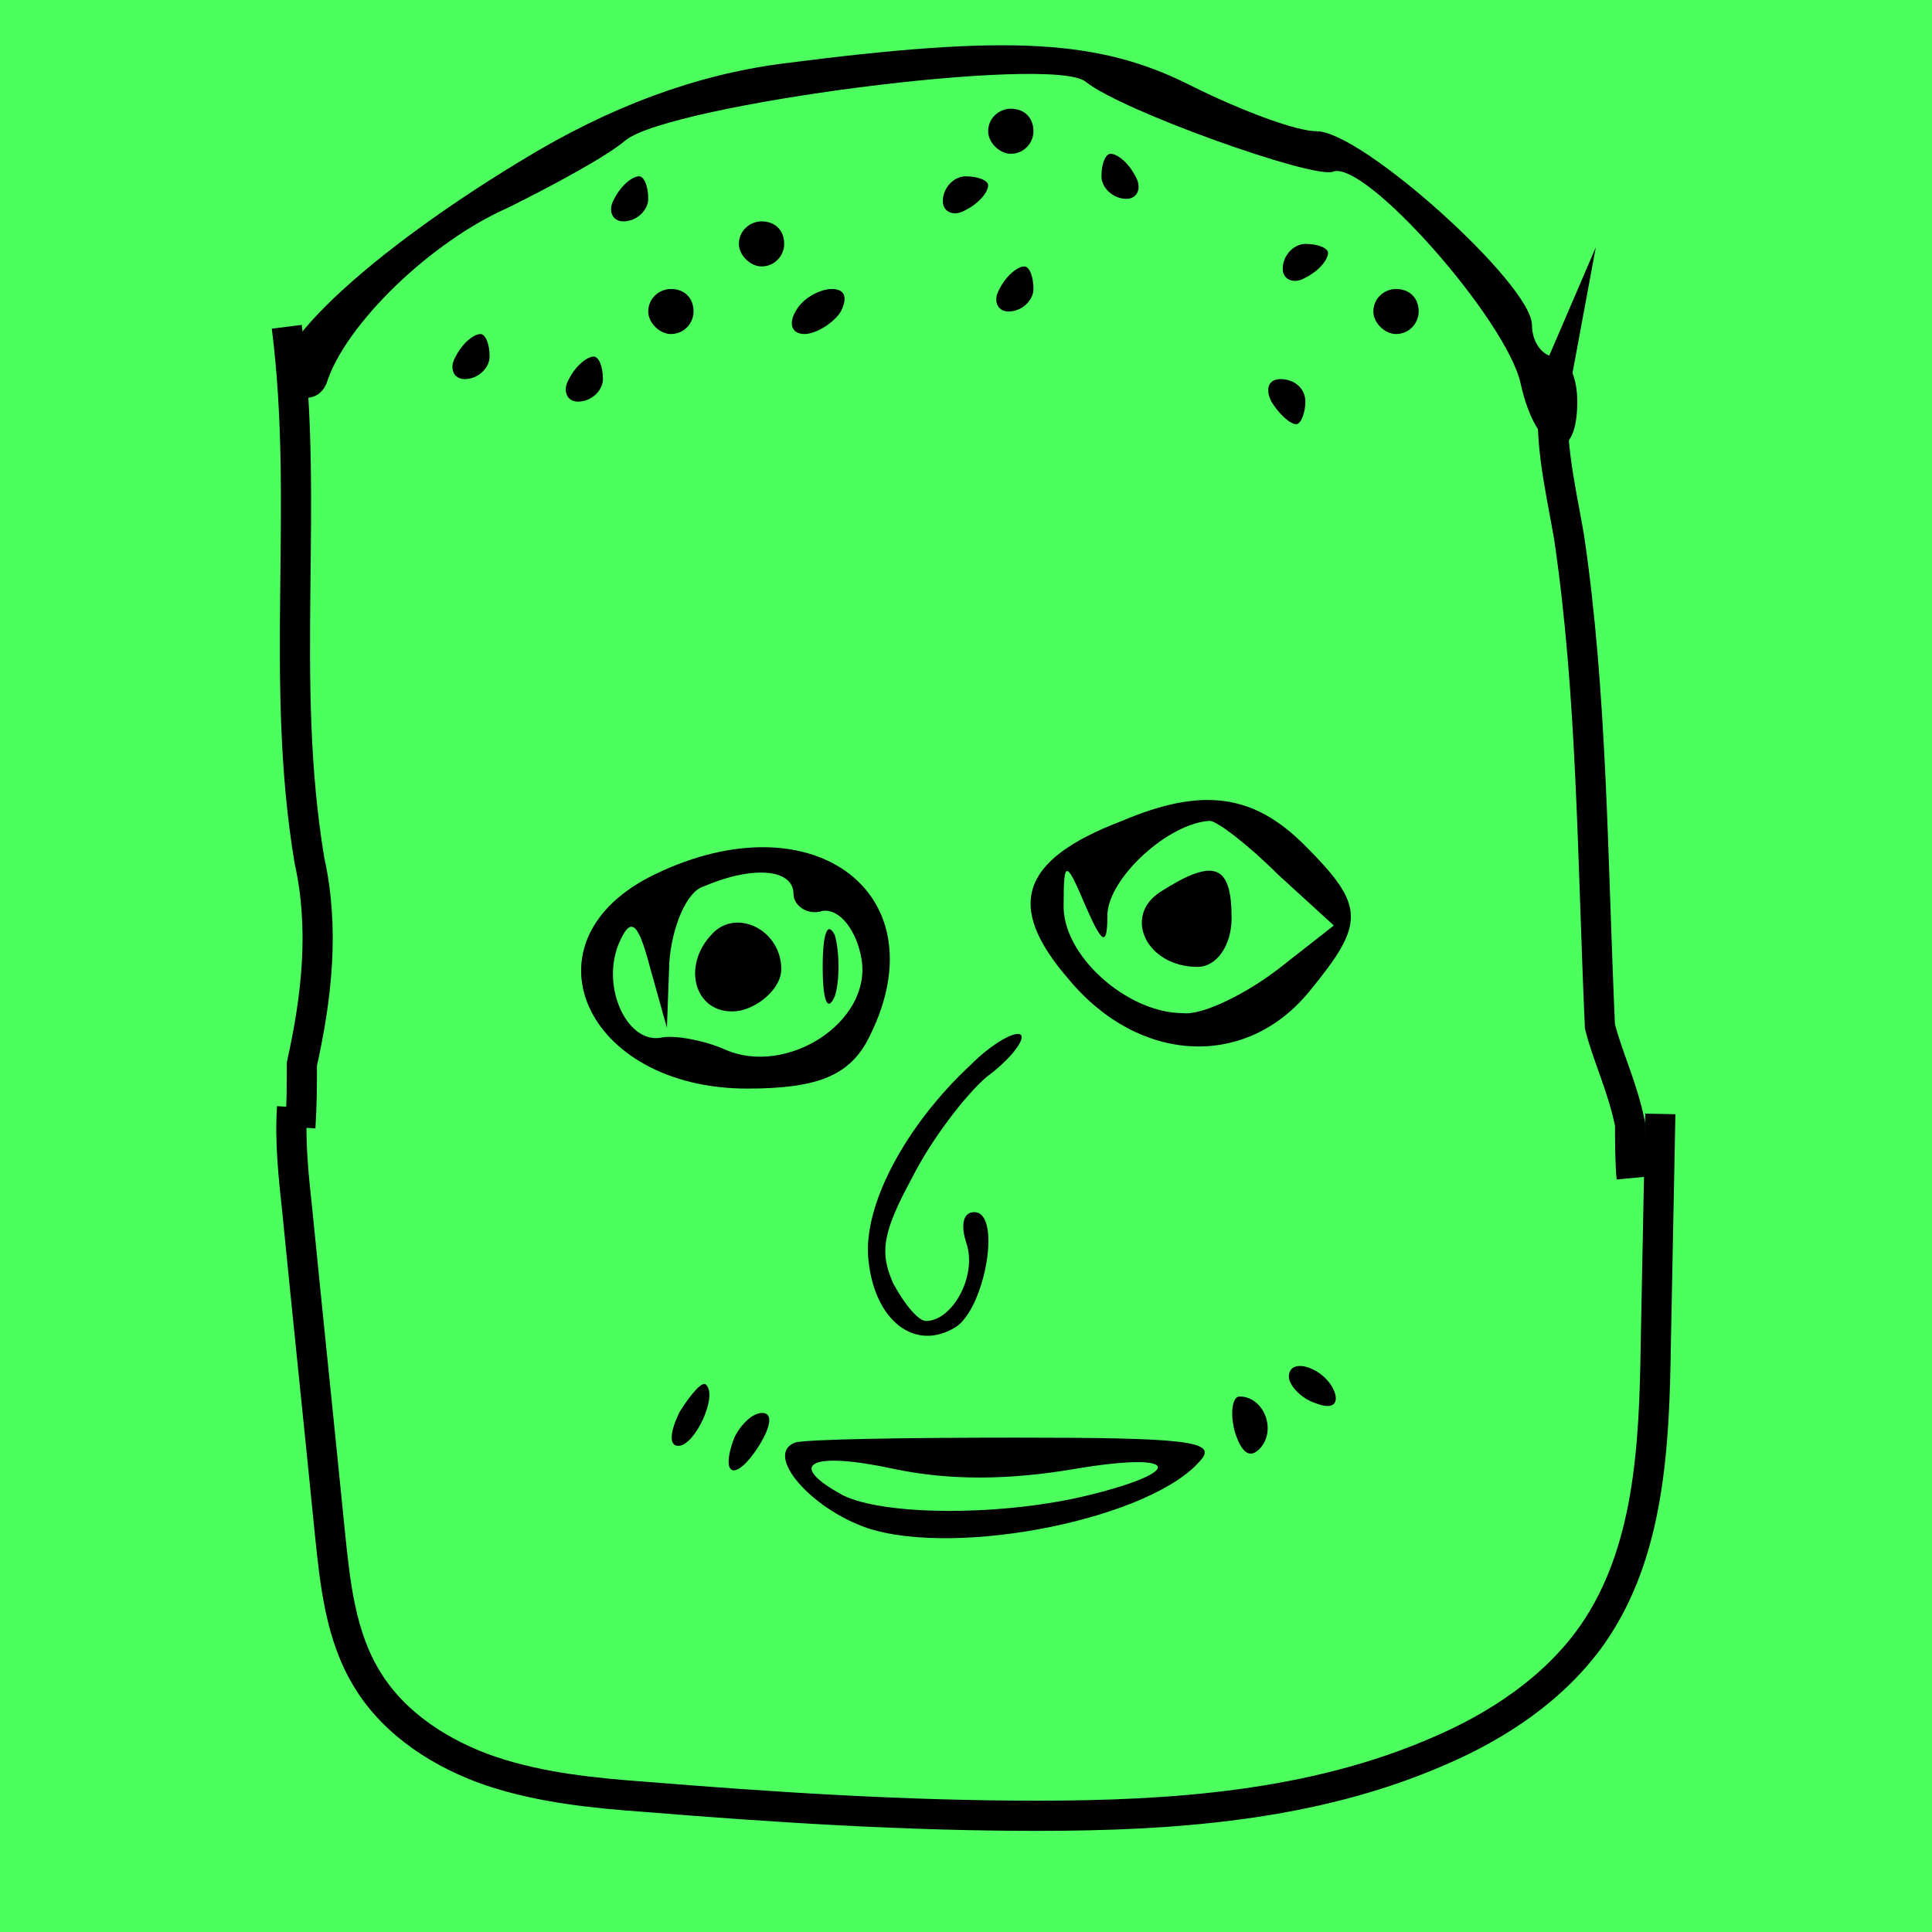
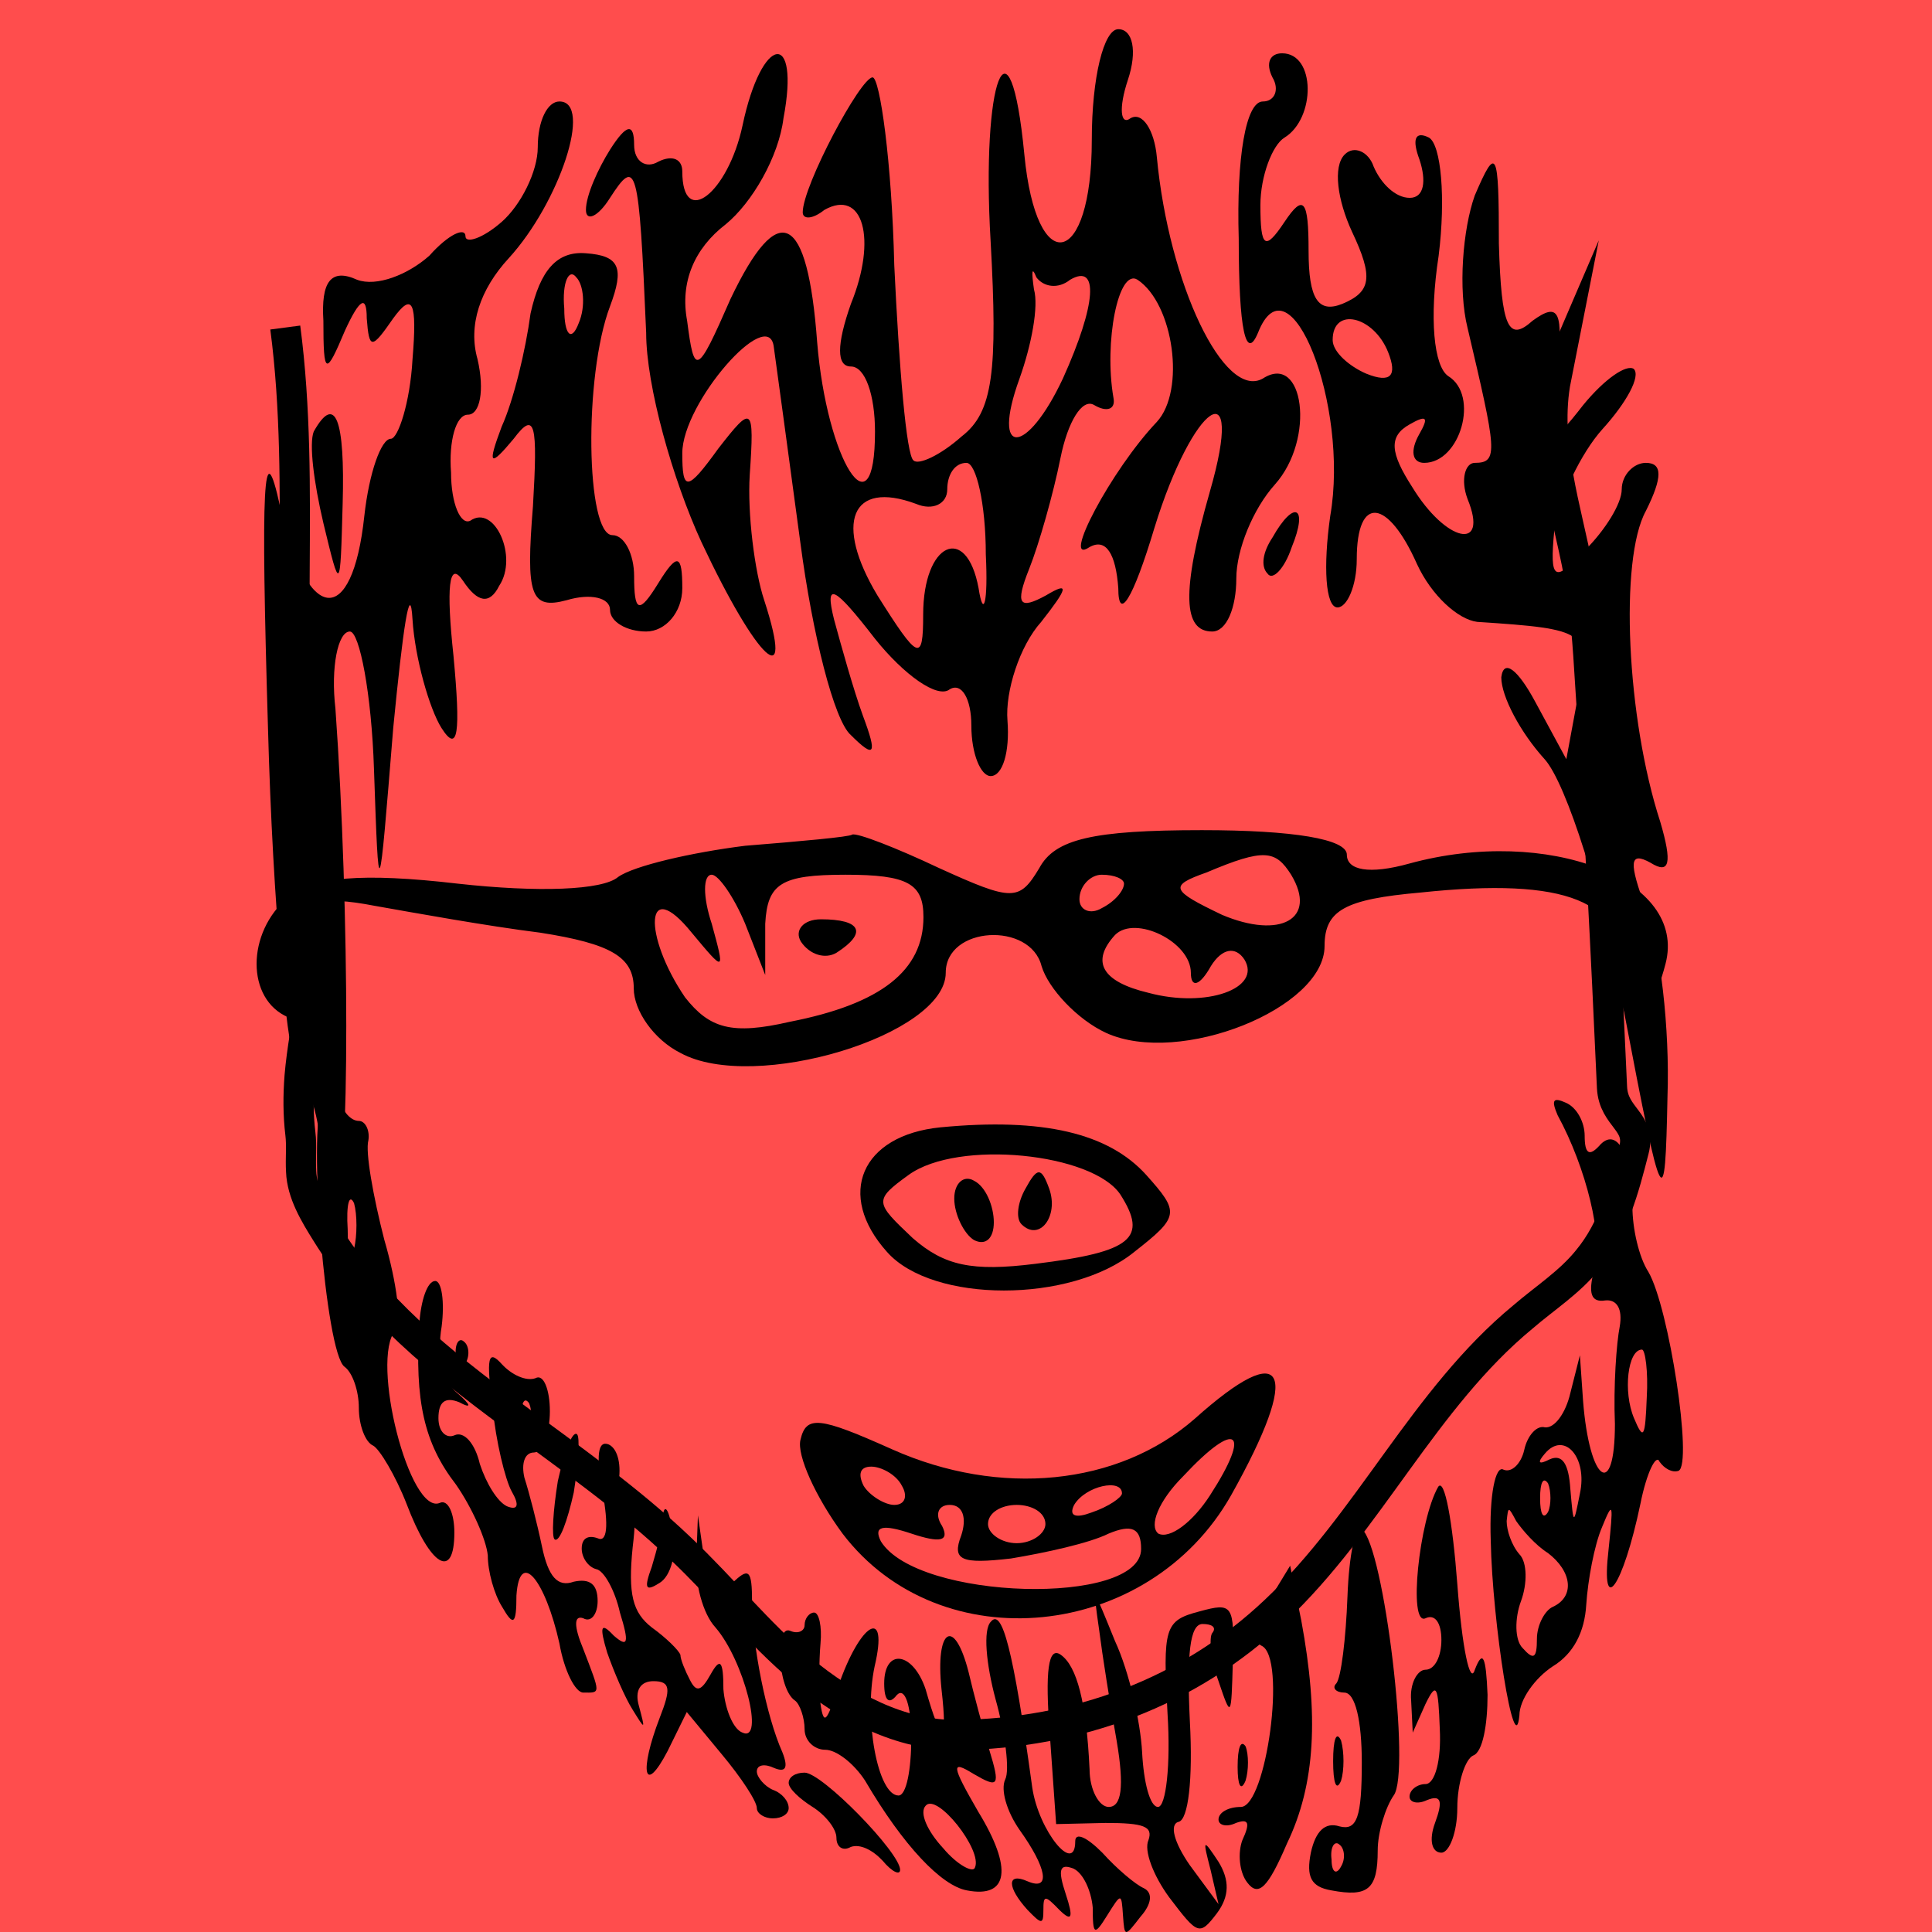
<svg xmlns="http://www.w3.org/2000/svg" width="256" height="256" viewBox="0 0 256 256" fill="none">
-   <g id="Frame 42">
-     <rect width="256" height="256" fill="#4DFF5E" />
+   <g id="Frame 41">
+     <rect width="256" height="256" fill="#FF4D4D" />
  </g>
  <style type="text/css">
	.st0{fill:none;stroke:#000000;stroke-width:4;stroke-miterlimit:10;}
</style>
  <g id="head">
-     <path d="M35,60.1c0.5,0,0.7,0.2,0.5,0.6c-0.2,0.3-0.1,0.6,0.4,0.6c0.4,0,0.5,0.6,0.4,1.5c-0.2,0.8-0.1,1.5,0.1,1.5   c0.4,0,0.9,9.1,0.7,13c-0.4,8.8-0.4,9.5,0.5,10c0.7,0.4,0.7,0.5,0.1,0.6c-0.5,0-0.7,0.4-0.5,0.7c0.1,0.4-0.2,1.7-0.6,2.8l-0.9,2.1   l1.6-1c1.5-1,1.6-1,1.6,0.2c0,0.8-0.3,1.1-0.8,0.9c-0.5-0.2-1-0.1-1.3,0.3c-0.2,0.4,0.1,0.7,0.7,0.7c0.8,0,0.9,0.1,0.3,0.5   c-1.1,0.7-1,1.4,0.3,1.9c1,0.4,1,0.5-0.2,0.5c-1.3,0.1-1.5,0.7-1.4,4c0,1,0.1,2.8,0.1,4.1c0.1,1.4,0.4,2.2,0.8,2   c0.4-0.2,0.9,0.1,1.1,0.6c0.2,0.7,0.1,0.8-0.8,0.5c-0.7-0.2-1.2-0.1-1.2,0.2s0.3,0.7,0.6,0.7c0.4,0,0.4,0.4,0,1.2   c-0.8,1.5-0.2,1.6,1.4,0.1c1-0.8,1.1-0.8,0.5,0c-0.4,0.5-0.5,1.1-0.2,1.2c0.2,0.1,0.1,0.8-0.4,1.7c-0.8,1.4-0.8,1.4-0.5,0.1   c0.2-0.7,0.1-1.3-0.2-1.3c-0.8,0-0.6,2.2,0.4,3c0.7,0.5,0.9,3.1,1,12.7c0.1,6.6,0,11.8-0.2,11.7c-0.6-0.4-0.5,4,0.1,5.7   c0.4,0.8,0.6,3,0.6,4.7c0,0.1,0,0.2,0,0.4c1-0.7,2.1-1.2,3.2-1.7c-0.2-1.6-0.5-3.4-0.8-4.7c-0.3-1.9-0.6-12.4-0.6-23.2   c0-21.5-0.5-34.6-1.3-40.3c-0.6-3.7-0.3-27,0.3-28c0.2-0.3,0.1-0.7-0.2-0.9c-0.3-0.2-0.4-1.9-0.2-3.7c0.4-3.3,0.3-3.3-1.2-3.3   c-0.8,0-1.7,0.2-1.9,0.6c-0.2,0.3,0.1,1.5,0.5,2.7c0.5,1.1,0.7,2.7,0.5,3.3c-0.2,0.7-0.1,2.1,0.3,3c0.8,2.3-0.2,3.3-3.6,3.6   C33.6,58.3,34,60.1,35,60.1z M39.3,101.2c0.1,1-0.2,1.8-0.5,1.8c-0.4,0-0.5-0.3-0.3-0.6c0.2-0.4-0.1-0.6-0.5-0.6   c-0.5,0-1-0.1-1-0.2c0-0.7,1.2-3.4,1.4-3.4c0.2,0,0.1,0.4-0.1,1c-0.2,0.5-0.1,0.8,0.2,0.6C39,99.6,39.3,100.2,39.3,101.2z" />
+     <path d="M35,60.1c0.5,0,0.7,0.2,0.5,0.6c-0.2,0.3-0.1,0.6,0.4,0.6c0.4,0,0.5,0.6,0.4,1.5c-0.2,0.8-0.1,1.5,0.1,1.5   c0.4,0,0.9,9.1,0.7,13c-0.4,8.8-0.4,9.5,0.5,10c0.7,0.4,0.7,0.5,0.1,0.6c-0.5,0-0.7,0.4-0.5,0.7c0.1,0.4-0.2,1.7-0.6,2.8l-0.9,2.1   l1.6-1c1.5-1,1.6-1,1.6,0.2c0,0.8-0.3,1.1-0.8,0.9c-0.5-0.2-1-0.1-1.3,0.3c-0.2,0.4,0.1,0.7,0.7,0.7c0.8,0,0.9,0.1,0.3,0.5   c-1.1,0.7-1,1.4,0.3,1.9c1,0.4,1,0.5-0.2,0.5c-1.3,0.1-1.5,0.7-1.4,4c0,1,0.1,2.8,0.1,4.1c0.1,1.4,0.4,2.2,0.8,2   c0.4-0.2,0.9,0.1,1.1,0.6c0.2,0.7,0.1,0.8-0.8,0.5c-0.7-0.2-1.2-0.1-1.2,0.2s0.3,0.7,0.6,0.7c0.4,0,0.4,0.4,0,1.2   c-0.8,1.5-0.2,1.6,1.4,0.1c1-0.8,1.1-0.8,0.5,0c-0.4,0.5-0.5,1.1-0.2,1.2c0.2,0.1,0.1,0.8-0.4,1.7c-0.8,1.4-0.8,1.4-0.5,0.1   c0.2-0.7,0.1-1.3-0.2-1.3c-0.8,0-0.6,2.2,0.4,3c0.7,0.5,0.9,3.1,1,12.7c0.1,6.6,0,11.8-0.2,11.7c-0.6-0.4-0.5,4,0.1,5.7   c0.4,0.8,0.6,3,0.6,4.7c0.1,1.8,0.4,3.6,0.8,4c0.1,0.1,0.1,0.2,0.2,0.3c1.1-0.1,2.1-0.1,3.2-0.2c-0.2-1.1-0.5-2.3-0.6-3.3   c-0.2-1.8-0.7-4.9-1.1-6.8c-0.3-1.9-0.6-12.4-0.6-23.2c0-21.5-0.5-34.6-1.3-40.3c-0.6-3.7-0.3-27,0.3-28c0.2-0.3,0.1-0.7-0.2-0.9   c-0.3-0.2-0.4-1.9-0.2-3.7c0.4-3.3,0.3-3.3-1.2-3.3c-0.8,0-1.7,0.2-1.9,0.6c-0.2,0.3,0.1,1.5,0.5,2.7c0.5,1.1,0.7,2.7,0.5,3.3   c-0.2,0.7-0.1,2.1,0.3,3c0.8,2.3-0.2,3.3-3.6,3.6C33.6,58.3,34,60.1,35,60.1z M39.3,101.2c0.1,1-0.2,1.8-0.5,1.8   c-0.4,0-0.5-0.3-0.3-0.6c0.2-0.4-0.1-0.6-0.5-0.6c-0.5,0-1-0.1-1-0.2c0-0.7,1.2-3.4,1.4-3.4c0.2,0,0.1,0.4-0.1,1   c-0.2,0.5-0.1,0.8,0.2,0.6C39,99.6,39.3,100.2,39.3,101.2z" />
    <path d="M207.2,67.6c0,1.5,0.2,2.8,0.5,2.8c0.5,0,0.8,4.6,1,22.3c0.3,20.3,1.5,34.1,3,33.6c0.7-0.2,0.6-1.9-0.7-10.3   c-1.1-8.2-1.1-18.9,0-18.9c1,0,1.3,1.8,1.9,11.9c0.2,3.1,0.5,6.5,0.6,7.5c0.3,2.3,1,13,1,14.2c-0.2,4.3-0.1,6.1,0.8,7.5   c0.6,0.8,0.8,1.6,0.4,1.6c-0.3,0-0.5,0.7-0.5,1.5c0,0.8,0.1,1.4,0.4,1.3c0.3-0.2,0.3,5.3,0.1,12.3c0,0.1,0,0.2,0,0.4   c0.6-0.7,1.4-1.2,2.2-1.5c0.1-0.7,0.3-1,0.6-0.9c0.2,0.1,0.4,0.3,0.5,0.6c0.6-0.1,1.2,0,1.8,0.1c0-0.3,0.1-0.5,0.1-0.6   c0.3-1.4,0.1-1.8-1.1-2.2c-1.4-0.5-1.4-0.8-1-2.8c0.3-1.3,0.4-2.5,0.3-2.7c-0.1-0.2-0.3-3-0.4-6.1c-0.1-3.1-0.3-6.2-0.6-6.7   c-0.3-0.5-0.7-2.3-0.8-3.9c-0.4-4-2.1-19.3-2.8-25.5c-0.3-2.8-0.6-8.1-0.7-11.9c-0.1-5.4-0.3-7.2-1.2-8.9c-0.8-1.5-1.1-3.4-1.1-6   c0-4.5-1-10.4-2.1-12.5c-1.5-2.9-2.2-6.7-1.8-10c0.4-3,0.3-3.3-0.8-3.3c-0.7,0-1.4,0.2-1.6,0.6c-0.2,0.3-0.2,1.6,0.1,2.7   c0.2,1.4,0.1,2.5-0.4,3c-0.6,0.7-0.6,1.3-0.2,2.3C206.8,63.4,207.2,65.1,207.2,67.6z M210.3,90.6c0.4-0.5,1-0.9,1.3-0.9   c0.4,0,0.3,0.4-0.1,0.9c-0.4,0.5-1,0.9-1.3,0.9C209.8,91.5,209.8,91.1,210.3,90.6z M211.7,92.1c0.7,0,0.9,0.2,0.5,0.4   c-0.4,0.1-0.8,0.8-0.8,1.4c0,1.4-1,2.1-1.4,0.9C209.5,93.3,210.3,92.1,211.7,92.1z" />
  </g>
-   <path class="st0" d="M39.8,149.4C40,146,40,144,40,141c2-9,3-18,1-27c-4-24,0-47-3-70.7" />
-   <path class="st0" d="M205.3,52.1c0.3-0.7,0.6-1.3,0.9-2c-1.3,7,0.5,14.1,1.7,21C211,92,211,114,212,136c1,4,3,8,4,13  c0,2,0,5,0.2,7.1" />
-   <path class="st0" d="M38.7,146.7c-0.3,4.6,0.2,9.2,0.7,13.8c1.4,14.2,2.9,28.4,4.3,42.5c0.7,6.8,1.4,13.8,5,19.6  c3.6,5.9,9.9,9.9,16.4,12.1c6.6,2.2,13.6,2.9,20.5,3.4c17.2,1.4,34.5,2.5,51.8,2.5c18,0,36.5-1.3,53.1-8.5c8-3.4,15.5-8.4,20.5-15.5  c7.6-10.9,8.2-25.1,8.4-38.4c0.2-10.2,0.4-20.4,0.6-30.6" />
+   <path class="st0" d="M205.3,52.1c0.3-0.7,0.6-1.3,0.9-2c-1.7,8.6,1.4,17.3,3,25.9c0.9,4.8,1.2,9.6,1.5,14.5  c1.2,17.8,2.1,35.7,2.9,53.6c0.2,4,3.9,4.5,2.9,8.3c-1.3,5.1-2.7,10.4-6.1,14.5c-2.4,3-5.7,5.1-8.6,7.6  c-13.1,10.8-20.4,27.2-32.8,38.9c-11.5,10.9-26.3,16.3-42.1,16.5c-7.6,0.1-14.8-3.8-20.6-8.6c-5.8-4.9-10.6-10.9-16.1-16.1  c-6.9-6.6-14.8-12.1-22.5-17.8c-9.2-6.8-18.4-14.2-24.5-24.1c-1.5-2.4-3.2-5.2-3.3-8.1c-0.1-1.7,0.1-3.4-0.1-5  c-0.3-2.5-0.3-5-0.1-7.6c0.6-6.9,2.6-13.7,2.6-20.6c0-4.8-1.1-9.6-1.8-14.3c-3.1-21.2,0.1-43-2.7-64.3" />
  <g id="hair">
-     <path id="Vector" d="M103.61 8.433C92.201 9.926 80.791 14.106 69.081 21.272C46.862 34.707 32.75 48.74 38.155 52.024C40.257 53.218 42.358 52.92 43.259 50.83C45.661 43.067 57.071 32.02 67.279 27.542C73.285 24.556 80.491 20.674 82.893 18.585C88.898 13.807 139.341 7.239 143.845 10.822C148.649 14.703 173.87 23.66 176.572 22.765C180.776 20.973 199.692 42.47 201.494 50.83C203.595 60.384 209 62.175 209 53.218C209 49.934 207.799 47.247 205.997 47.247C204.496 47.247 202.995 45.456 202.995 43.067C202.995 37.693 180.476 17.39 174.471 17.39C171.768 17.39 164.562 14.703 157.957 11.419C145.646 5.149 133.636 4.552 103.61 8.433Z" fill="black" />
-     <path id="Vector_2" d="M130.934 17.39C130.934 18.883 132.435 20.376 133.936 20.376C135.738 20.376 136.939 18.883 136.939 17.39C136.939 15.599 135.738 14.405 133.936 14.405C132.435 14.405 130.934 15.599 130.934 17.39Z" fill="black" />
-     <path id="Vector_3" d="M145.946 23.362C145.946 24.855 147.448 26.347 149.249 26.347C150.751 26.347 151.351 24.855 150.45 23.362C149.549 21.57 148.048 20.376 147.147 20.376C146.547 20.376 145.946 21.57 145.946 23.362Z" fill="black" />
-     <path id="Vector_4" d="M81.391 26.347C80.491 27.84 81.091 29.333 82.593 29.333C84.394 29.333 85.895 27.84 85.895 26.347C85.895 24.556 85.295 23.362 84.694 23.362C83.793 23.362 82.292 24.556 81.391 26.347Z" fill="black" />
-     <path id="Vector_5" d="M124.929 26.646C124.929 28.139 126.43 28.736 127.931 27.84C129.733 26.944 130.934 25.452 130.934 24.556C130.934 23.959 129.733 23.362 127.931 23.362C126.43 23.362 124.929 24.855 124.929 26.646Z" fill="black" />
-     <path id="Vector_6" d="M97.906 32.319C97.906 33.812 99.407 35.304 100.908 35.304C102.71 35.304 103.911 33.812 103.911 32.319C103.911 30.527 102.71 29.333 100.908 29.333C99.407 29.333 97.906 30.527 97.906 32.319Z" fill="black" />
-     <path id="Vector_7" d="M169.967 35.603C169.967 37.096 171.468 37.693 172.969 36.797C174.771 35.901 175.972 34.409 175.972 33.513C175.972 32.916 174.771 32.319 172.969 32.319C171.468 32.319 169.967 33.812 169.967 35.603Z" fill="black" />
-     <path id="Vector_8" d="M132.435 38.29C131.534 39.783 132.135 41.276 133.636 41.276C135.437 41.276 136.939 39.783 136.939 38.29C136.939 36.499 136.338 35.304 135.738 35.304C134.837 35.304 133.336 36.499 132.435 38.29Z" fill="black" />
-     <path id="Vector_9" d="M85.895 41.276C85.895 42.769 87.397 44.261 88.898 44.261C90.7 44.261 91.9 42.769 91.9 41.276C91.9 39.484 90.7 38.29 88.898 38.29C87.397 38.29 85.895 39.484 85.895 41.276Z" fill="black" />
-     <path id="Vector_10" d="M105.412 41.276C104.511 42.769 104.811 44.261 106.613 44.261C108.114 44.261 110.516 42.769 111.417 41.276C112.318 39.484 112.018 38.29 110.216 38.29C108.715 38.29 106.313 39.484 105.412 41.276Z" fill="black" />
-     <path id="Vector_11" d="M181.977 41.276C181.977 42.769 183.478 44.261 184.98 44.261C186.781 44.261 187.982 42.769 187.982 41.276C187.982 39.484 186.781 38.29 184.98 38.29C183.478 38.29 181.977 39.484 181.977 41.276Z" fill="black" />
-     <path id="Vector_12" d="M60.374 47.247C59.473 48.74 60.073 50.233 61.575 50.233C63.376 50.233 64.877 48.74 64.877 47.247C64.877 45.456 64.277 44.261 63.676 44.261C62.776 44.261 61.274 45.456 60.374 47.247Z" fill="black" />
-     <path id="Vector_13" d="M75.386 50.233C74.486 51.726 75.086 53.218 76.587 53.218C78.389 53.218 79.89 51.726 79.89 50.233C79.89 48.441 79.29 47.247 78.689 47.247C77.788 47.247 76.287 48.441 75.386 50.233Z" fill="black" />
-     <path id="Vector_14" d="M168.466 53.218C169.366 54.711 170.868 56.204 171.768 56.204C172.369 56.204 172.969 54.711 172.969 53.218C172.969 51.427 171.468 50.233 169.667 50.233C168.165 50.233 167.565 51.427 168.466 53.218Z" fill="black" />
+     <path id="Vector" d="M144.668 18.555C144.668 35.474 137.327 37.07 135.731 20.47C133.816 0.677 129.986 10.573 131.262 31.962C132.22 49.201 131.581 54.629 127.432 57.821C124.56 60.375 121.687 61.652 121.049 61.013C120.091 60.375 119.134 48.563 118.495 35.155C118.176 21.428 116.58 10.254 115.623 10.254C114.027 10.254 106.366 24.62 106.366 28.132C106.366 29.089 107.643 29.089 109.239 27.812C114.346 24.939 116.261 31.643 112.75 40.263C110.835 45.69 110.835 48.563 112.75 48.563C114.665 48.563 115.942 52.394 115.942 57.182C115.942 71.229 109.558 61.013 108.281 45.371C107.005 28.132 103.175 26.216 96.791 39.624C92.323 49.84 92.003 49.84 91.046 42.497C90.088 37.39 92.003 32.92 96.153 29.728C99.664 26.855 103.175 20.789 103.813 15.681C106.047 3.869 100.94 4.508 98.387 16.639C96.472 25.578 90.407 30.366 90.407 22.705C90.407 21.108 89.131 20.47 87.216 21.428C85.62 22.385 84.024 21.428 84.024 19.193C84.024 16.32 83.067 16.32 80.832 19.831C79.236 22.385 77.64 25.897 77.64 27.812C77.64 29.409 79.236 28.77 80.832 26.216C84.343 20.789 84.662 21.747 85.62 44.094C85.62 51.117 89.131 63.567 92.961 71.867C100.302 87.51 105.409 92.299 101.26 79.529C99.983 75.698 99.025 68.037 99.344 62.929C99.983 53.671 99.664 53.671 95.195 59.417C91.046 65.163 90.407 65.163 90.407 60.056C90.407 53.352 101.898 40.263 102.536 46.009C102.855 48.244 104.451 60.056 106.047 71.867C107.643 83.999 110.516 95.491 112.75 97.407C115.942 100.599 116.261 99.96 114.346 94.853C113.069 91.341 111.473 85.595 110.516 82.083C109.239 76.975 110.516 77.614 115.942 84.637C119.772 89.426 124.24 92.618 125.836 91.341C127.432 90.383 128.709 92.618 128.709 96.13C128.709 99.96 129.986 102.834 131.262 102.834C132.858 102.834 133.816 99.641 133.496 95.491C133.177 91.66 135.092 85.595 137.965 82.402C141.476 77.933 141.795 76.975 138.603 78.891C135.092 80.806 134.454 80.168 136.369 75.379C137.646 72.187 139.561 65.483 140.518 60.694C141.476 55.906 143.391 52.713 144.987 53.671C146.583 54.629 147.859 54.309 147.54 52.713C146.264 45.371 148.179 35.474 150.732 37.07C155.52 40.263 157.116 51.755 153.285 55.906C147.221 62.29 140.518 75.06 144.349 72.506C146.583 71.229 147.859 73.464 148.179 77.933C148.179 82.402 150.094 79.529 152.966 69.952C158.073 53.352 165.095 48.563 160.307 65.163C156.477 78.572 156.796 83.679 160.627 83.679C162.542 83.679 163.818 80.487 163.818 76.656C163.818 72.825 166.053 67.398 168.925 64.206C174.351 58.14 172.755 46.648 167.329 50.159C162.222 53.032 154.881 37.709 153.285 20.789C152.966 17.277 151.37 14.724 149.775 15.681C148.498 16.639 148.179 14.404 149.455 10.573C150.732 6.743 150.094 3.869 148.179 3.869C146.264 3.869 144.668 10.254 144.668 18.555ZM141.795 37.07C145.625 34.836 145.306 40.263 140.838 50.159C136.05 60.375 131.262 60.694 135.092 50.159C136.688 45.69 137.646 40.582 137.007 38.347C136.688 36.113 136.688 35.155 137.327 36.751C138.284 38.028 140.199 38.347 141.795 37.07ZM130.624 73.464C130.943 79.848 130.305 82.083 129.666 77.933C128.07 69.314 122.325 71.867 122.325 81.445C122.325 87.829 121.687 87.51 116.261 78.891C110.516 69.314 112.75 63.567 121.368 66.76C123.602 67.717 125.517 66.76 125.517 64.844C125.517 62.929 126.475 61.333 128.07 61.333C129.347 61.333 130.624 66.76 130.624 73.464Z" fill="black" />
+     <path id="Vector_2" d="M168.606 10.254C169.564 11.85 168.925 13.447 167.329 13.447C165.095 13.447 163.818 20.789 164.138 31.643C164.138 43.774 165.095 47.924 166.691 44.093C170.84 33.559 178.82 53.671 176.266 68.356C175.309 75.06 175.628 80.487 177.224 80.487C178.501 80.487 179.777 77.614 179.777 74.102C179.777 65.482 183.927 66.121 187.757 74.74C189.672 78.891 193.183 82.083 195.736 82.402C210.418 83.36 210.737 83.679 209.142 91.979L207.546 100.599L203.396 92.937C201.162 88.787 199.247 87.191 198.928 89.745C198.928 92.299 201.481 97.087 204.673 100.599C207.546 103.791 212.333 118.795 215.206 134.119C220.313 160.935 220.632 161.254 220.951 145.292C221.27 136.354 219.994 125.18 218.079 120.392C215.844 114.326 215.844 112.73 218.717 114.326C221.27 115.922 221.589 114.326 219.994 108.899C215.525 95.172 214.568 74.102 218.079 67.717C220.313 63.248 220.313 61.332 218.079 61.332C216.483 61.332 214.887 62.928 214.887 64.844C214.887 66.759 212.652 70.271 210.099 72.825C205.95 77.294 205.311 76.975 205.95 70.271C206.588 66.121 209.461 60.055 212.333 56.863C215.525 53.351 217.44 49.84 216.483 48.882C215.525 48.243 212.652 50.159 209.78 53.671C205.311 59.417 204.992 59.098 206.269 49.52C207.226 41.22 206.588 39.943 203.077 42.497C199.885 45.37 198.928 43.455 198.609 32.282C198.609 19.831 198.29 19.193 195.417 25.897C193.821 30.366 193.183 38.347 194.459 43.455C198.29 59.736 198.609 61.332 195.417 61.332C194.14 61.332 193.502 63.567 194.459 66.121C197.332 73.144 191.587 71.867 187.118 64.525C184.246 60.055 183.927 57.821 186.799 56.224C189.033 54.948 189.353 55.267 188.076 57.502C186.799 59.736 187.118 61.332 188.714 61.332C193.502 61.332 196.055 52.394 191.906 49.84C189.991 48.563 189.353 42.178 190.629 33.878C191.587 26.216 190.948 19.193 189.353 18.235C187.437 17.277 187.118 18.554 188.076 21.108C189.033 23.981 188.714 26.216 186.799 26.216C184.884 26.216 182.969 24.301 182.011 22.066C181.373 20.151 179.458 19.193 178.181 20.47C176.585 22.066 177.224 26.535 179.139 30.685C182.011 36.751 181.692 38.666 177.862 40.263C174.67 41.539 173.394 39.624 173.394 33.239C173.394 26.535 172.755 25.578 170.202 29.408C167.648 33.239 167.01 32.92 167.01 27.174C167.01 23.343 168.606 19.193 170.202 18.235C174.351 15.681 174.351 7.062 169.883 7.062C168.287 7.062 167.648 8.339 168.606 10.254ZM183.927 46.647C185.203 49.84 184.246 50.797 181.054 49.52C178.82 48.563 176.585 46.647 176.585 45.051C176.585 40.582 182.011 41.859 183.927 46.647Z" fill="black" />
+     <path id="Vector_3" d="M71.257 19.512C71.257 22.704 69.023 27.174 66.469 29.408C63.916 31.643 61.681 32.282 61.681 31.324C61.681 30.047 59.447 31.005 56.894 33.878C54.021 36.432 49.872 38.028 47.319 37.07C43.808 35.474 42.531 37.389 42.85 42.497C42.85 49.84 43.169 49.84 45.723 43.774C47.638 39.624 48.595 38.986 48.595 42.178C48.914 46.328 49.234 46.328 52.106 42.178C54.66 38.666 55.298 39.943 54.66 47.605C54.34 53.351 52.745 58.14 51.787 58.14C50.51 58.14 48.914 62.609 48.276 68.356C46.68 83.36 40.616 82.721 37.105 67.079C34.871 56.863 34.551 64.206 35.509 96.449C36.147 120.072 38.062 140.823 39.658 142.738C41.254 144.335 42.531 149.123 42.531 153.592C42.531 157.743 43.488 160.296 44.446 159.339C46.361 157.423 46.361 120.711 44.446 93.895C43.808 88.468 44.765 83.679 46.361 83.679C47.638 83.679 49.234 91.979 49.553 101.876C50.191 120.392 50.191 120.072 52.106 96.449C53.383 83.36 54.34 76.656 54.66 82.083C54.979 87.191 56.894 93.895 58.49 96.449C60.724 99.96 61.043 97.087 60.086 86.871C59.128 77.933 59.447 74.102 61.362 76.975C63.277 79.848 64.873 80.167 66.15 77.614C68.703 73.783 65.512 66.759 62.32 68.994C61.043 69.632 59.766 66.759 59.766 62.609C59.447 58.459 60.405 54.947 62.001 54.947C63.597 54.947 64.235 51.755 63.277 47.605C62.001 43.136 63.597 38.347 67.427 34.197C74.129 26.855 78.598 13.446 74.129 13.446C72.534 13.446 71.257 16 71.257 19.512Z" fill="black" />
+     <path id="Vector_4" d="M70.299 41.539C69.661 46.328 68.065 53.032 66.469 56.544C64.554 61.652 64.873 61.971 68.065 58.14C70.938 54.309 71.257 56.224 70.619 67.079C69.661 78.891 70.299 80.806 75.087 79.529C78.279 78.571 80.832 79.21 80.832 80.806C80.832 82.402 83.067 83.679 85.62 83.679C88.173 83.679 90.408 81.125 90.408 77.933C90.408 73.463 89.769 73.144 87.216 77.294C84.662 81.444 84.024 81.125 84.024 76.337C84.024 73.463 82.747 70.909 81.151 70.909C77.641 70.909 77.321 49.84 80.832 40.582C82.747 35.474 82.109 33.878 77.641 33.559C73.81 33.239 71.576 35.793 70.299 41.539ZM76.683 42.816C75.725 45.37 74.768 44.413 74.768 40.901C74.449 37.389 75.406 35.474 76.364 36.751C77.321 37.709 77.641 40.582 76.683 42.816Z" fill="black" />
+     <path id="Vector_5" d="M41.573 57.182C40.935 58.779 41.573 63.886 42.85 69.313C45.084 78.571 45.084 78.571 45.404 66.76C45.723 55.586 44.446 52.074 41.573 57.182Z" fill="black" />
+     <path id="Vector_6" d="M168.606 71.229C167.329 73.144 167.01 75.06 167.968 76.017C168.606 76.975 170.202 75.379 171.16 72.506C173.394 67.079 171.479 66.121 168.606 71.229Z" fill="black" />
  </g>
-   <g id="Frame 10">
-     <path id="Vector" d="M148.681 108.767C135.135 113.927 133.2 120.055 141.585 129.731C150.938 141.019 165.129 141.664 173.515 131.343C180.933 122.313 180.933 120.055 172.87 111.992C166.097 105.219 159.324 104.251 148.681 108.767ZM169.322 115.862L176.74 122.635L169.322 128.44C165.129 131.666 159.324 134.568 156.744 134.246C149.326 134.246 140.618 126.505 140.94 119.732C140.94 113.927 141.263 113.927 143.843 120.055C146.1 125.215 146.745 125.538 146.745 121.022C147.068 116.185 154.808 109.089 160.291 108.767C161.259 108.767 165.452 111.992 169.322 115.862Z" fill="black" />
-     <path id="Vector_2" d="M153.841 118.12C148.681 121.345 151.906 128.118 158.679 128.118C161.259 128.118 163.194 125.215 163.194 121.668C163.194 114.572 160.936 113.605 153.841 118.12Z" fill="black" />
-     <path id="Vector_3" d="M86.757 115.862C68.696 124.57 77.404 144.244 99.013 144.244C108.043 144.244 112.236 142.632 114.816 138.116C125.137 118.765 108.043 105.542 86.757 115.862ZM105.141 118.443C105.141 120.055 107.076 121.345 109.011 120.7C111.268 120.378 113.526 123.28 114.171 127.151C115.461 135.536 104.173 142.632 96.11 139.084C93.207 137.794 89.337 137.149 87.725 137.471C83.209 138.439 79.662 131.021 81.919 125.215C83.532 121.345 84.499 121.99 86.112 128.118L88.37 136.181L88.692 127.473C89.015 122.958 90.95 118.12 93.207 117.475C99.98 114.572 105.141 115.217 105.141 118.443Z" fill="black" />
-     <path id="Vector_4" d="M94.498 123.603C89.982 128.118 92.24 134.891 98.045 133.923C100.948 133.278 103.528 130.698 103.528 128.44C103.528 123.28 97.723 120.377 94.498 123.603Z" fill="black" />
-     <path id="Vector_5" d="M109.011 128.118C109.011 132.633 109.656 134.246 110.623 131.988C111.269 130.053 111.269 126.183 110.623 123.925C109.656 121.99 109.011 123.603 109.011 128.118Z" fill="black" />
+   <g id="Frame 9">
+     <path id="Vector" d="M98.74 112.067C91.653 112.953 83.976 114.724 81.909 116.201C79.842 117.972 71.279 118.268 60.649 117.087C47.952 115.61 41.456 116.201 38.208 118.858C32.597 123.583 32.597 132.441 38.208 134.803C40.57 135.689 42.637 135.099 42.637 133.622C42.637 131.851 41.456 130.669 39.979 130.669C38.503 130.669 37.912 128.012 38.798 124.469C40.275 119.449 42.046 118.563 49.724 120.039C54.743 120.925 64.487 122.697 71.574 123.583C81.023 125.059 83.976 126.831 83.976 130.965C83.976 133.917 86.633 137.756 90.177 139.528C99.921 144.843 125.315 137.166 125.315 128.898C125.315 122.697 136.535 122.106 138.012 128.012C138.897 130.965 142.736 135.099 146.575 136.87C156.319 141.299 175.512 133.622 175.512 125.354C175.512 120.63 178.169 119.154 188.209 118.268C207.697 116.201 215.374 119.449 214.784 128.898C214.193 137.756 218.327 136.87 220.689 127.717C223.642 116.496 205.04 109.409 186.732 114.429C181.417 115.906 178.465 115.315 178.465 113.248C178.465 111.181 171.378 110 159.271 110C144.803 110 139.783 111.181 137.716 115.02C135.059 119.449 134.173 119.449 124.429 115.02C118.818 112.362 113.503 110.295 112.913 110.591C112.618 110.886 106.122 111.476 98.74 112.067ZM171.083 115.906C174.626 121.811 169.606 124.469 161.929 121.221C155.138 117.972 154.842 117.382 159.862 115.61C167.539 112.362 169.016 112.657 171.083 115.906ZM98.74 122.402L101.397 129.193V122.402C101.692 117.087 103.464 115.906 112.027 115.906C120.295 115.906 122.362 117.087 122.362 121.516C122.362 128.602 116.752 133.032 104.645 135.394C96.968 137.166 94.015 136.28 90.767 132.146C85.157 123.878 85.452 115.906 91.653 123.583C96.082 128.898 96.082 128.898 94.31 122.402C93.129 118.858 93.129 115.906 94.31 115.906C95.196 115.906 97.263 118.858 98.74 122.402ZM148.937 117.087C148.937 117.972 147.756 119.449 145.984 120.335C144.508 121.221 143.031 120.63 143.031 119.154C143.031 117.382 144.508 115.906 145.984 115.906C147.756 115.906 148.937 116.496 148.937 117.087ZM157.795 128.898C157.795 130.965 158.976 130.669 160.453 128.012C161.929 125.65 163.701 125.354 164.882 127.126C167.244 130.965 159.862 133.622 152.185 131.555C145.984 130.079 144.508 127.421 147.756 123.878C150.413 121.221 157.795 124.764 157.795 128.898Z" fill="black" />
+     <path id="Vector_2" d="M106.121 124.764C107.303 126.536 109.369 127.126 110.846 126.241C114.98 123.583 114.094 121.811 108.779 121.811C106.417 121.811 105.236 123.288 106.121 124.764Z" fill="black" />
  </g>
-   <g id="Frame 22">
-     <path id="Vector" d="M128.675 141.043C120.022 149.078 114.254 159.79 115.078 167.001C115.902 175.035 121.259 179.156 126.615 175.859C130.529 173.387 132.795 160.615 129.087 160.615C127.645 160.615 127.233 162.263 128.057 164.735C129.499 169.061 126.203 175.035 122.701 175.035C121.671 175.035 119.816 172.769 118.374 170.091C116.52 165.971 116.932 163.293 120.847 156.082C123.319 151.138 127.851 145.164 130.735 142.691C133.825 140.425 135.885 137.747 135.267 137.129C134.649 136.511 131.559 138.159 128.675 141.043Z" fill="black" />
+   <g id="Frame 23">
+     <path id="Vector" d="M124.61 149.378C114.126 150.426 110.719 158.289 117.534 165.889C123.562 172.703 141.907 172.703 150.294 165.889C156.322 161.172 156.322 160.648 151.867 155.668C146.887 150.164 138.238 148.068 124.61 149.378ZM148.46 158.289C152.129 164.055 150.032 165.889 137.19 167.462C128.803 168.51 125.134 167.724 120.941 164.055C115.961 159.337 115.699 159.075 120.417 155.668C126.969 150.951 144.79 152.785 148.46 158.289Z" fill="black" />
+     <path id="Vector_2" d="M126.445 158.813C126.445 160.91 127.755 163.531 129.065 164.317C130.638 165.103 131.686 164.055 131.686 161.958C131.686 159.862 130.638 157.241 129.065 156.454C127.755 155.668 126.445 156.717 126.445 158.813Z" fill="black" />
+     <path id="Vector_3" d="M135.879 157.503C134.831 159.337 134.569 161.434 135.355 162.22C137.714 164.579 140.335 161.172 139.024 157.503C137.976 154.62 137.452 154.62 135.879 157.503Z" fill="black" />
  </g>
-   <g id="Frame 26">
+   <g id="Frame 28">
    <g id="Group 39">
-       <path id="Vector" d="M170.785 182.425C170.785 183.515 172.311 185.26 174.274 185.914C176.455 186.786 177.327 186.132 176.891 184.605C175.801 181.334 170.785 179.59 170.785 182.425Z" fill="black" />
-       <path id="Vector_2" d="M90.097 187.004C88.789 189.621 88.571 191.584 89.879 191.584C92.06 191.584 95.113 185.042 93.586 183.515C93.15 182.861 91.624 184.605 90.097 187.004Z" fill="black" />
-       <path id="Vector_3" d="M163.589 189.621C164.461 192.456 165.551 193.328 166.86 192.02C169.259 189.621 167.514 185.042 164.243 185.042C163.371 185.042 162.934 187.004 163.589 189.621Z" fill="black" />
-       <path id="Vector_4" d="M97.294 190.493C95.331 195.727 97.512 196.382 100.565 191.584C102.309 188.749 102.309 187.222 101.001 187.222C99.692 187.222 98.166 188.749 97.294 190.493Z" fill="black" />
-       <path id="Vector_5" d="M105.362 191.148C101.219 192.674 107.325 199.871 114.958 202.488C126.952 206.413 152.903 201.179 159.227 193.328C161.19 190.93 156.61 190.493 134.584 190.493C119.755 190.493 106.671 190.711 105.362 191.148ZM142.435 194.637C156.61 192.238 157.264 195.073 143.307 198.344C131.749 200.961 116.92 200.743 111.687 198.126C104.054 193.983 107.325 192.238 118.447 194.637C125.643 196.163 133.494 196.163 142.435 194.637Z" fill="black" />
+       <path id="Vector" d="M158.304 187.996C148.161 196.872 132.438 198.393 118.237 192.054C108.601 187.743 106.825 187.489 106.065 190.786C105.557 192.814 108.093 198.393 111.644 203.212C124.577 220.202 152.218 217.413 163.123 198.14C172.506 181.403 170.477 177.092 158.304 187.996ZM160.333 198.14C158.051 201.69 155.008 203.972 153.486 203.212C152.218 202.197 153.486 198.901 156.783 195.604C163.883 187.996 165.912 189.518 160.333 198.14ZM119.505 196.872C120.266 198.14 120.012 199.408 118.491 199.408C117.223 199.408 115.194 198.14 114.433 196.872C113.672 195.35 113.926 194.336 115.447 194.336C116.715 194.336 118.744 195.35 119.505 196.872ZM148.668 197.886C148.668 198.393 146.893 199.661 144.61 200.422C142.582 201.183 141.567 200.929 142.328 199.408C143.85 196.872 148.668 195.858 148.668 197.886ZM127.366 203.465C126.098 206.762 127.366 207.269 133.96 206.508C138.524 205.748 144.357 204.48 146.893 203.212C149.936 201.944 151.204 202.451 151.204 205.24C151.204 212.848 121.534 212.087 116.715 204.226C115.701 202.197 116.969 201.944 120.773 203.212C124.577 204.48 125.845 204.226 124.83 202.197C123.816 200.676 124.323 199.408 125.845 199.408C127.62 199.408 128.127 201.183 127.366 203.465ZM138.524 201.944C138.524 203.212 136.749 204.48 134.72 204.48C132.692 204.48 130.917 203.212 130.917 201.944C130.917 200.422 132.692 199.408 134.72 199.408C136.749 199.408 138.524 200.422 138.524 201.944Z" fill="black" />
+     </g>
+   </g>
+   <g id="Frame 33">
+     <g id="Group 43">
+       <path id="Vector" d="M42.696 145.951C40.797 149.587 43.118 179.282 45.649 181.1C46.704 181.858 47.548 184.282 47.548 186.554C47.548 188.827 48.391 191.099 49.446 191.554C50.29 192.008 52.399 195.493 53.876 199.28C57.04 207.613 60.204 209.431 60.204 203.068C60.204 200.493 59.361 198.674 58.306 199.129C54.298 200.947 49.024 180.191 52.399 176.252C53.243 175.343 52.61 170.04 50.923 164.283C49.446 158.526 48.391 152.617 48.813 151.102C49.024 149.739 48.391 148.527 47.548 148.527C46.493 148.527 45.438 147.315 45.016 145.8C44.383 143.376 44.172 143.376 42.696 145.951ZM46.915 165.495C46.493 167.465 46.071 166.253 46.071 162.92C45.86 159.586 46.282 158.071 46.915 159.435C47.337 160.95 47.337 163.677 46.915 165.495Z" fill="black" />
+       <path id="Vector_2" d="M206.391 147.769C210.188 154.738 212.508 164.131 211.243 168.222C210.399 171.404 210.821 172.616 212.719 172.313C214.196 172.161 215.04 173.373 214.618 175.797C214.196 177.918 213.774 183.675 213.985 188.675C213.985 198.826 210.61 196.402 209.766 185.645L209.344 179.585L208.079 184.584C207.446 187.311 205.969 189.281 204.703 189.13C203.649 188.827 202.383 190.19 201.961 192.16C201.539 193.978 200.274 195.19 199.219 194.735C198.164 194.129 197.32 198.068 197.531 204.128C197.742 215.037 200.695 233.672 201.328 227.309C201.328 225.187 203.438 222.309 205.758 220.794C208.5 219.127 209.977 216.249 210.188 212.613C210.399 209.431 211.243 204.734 212.297 202.31C213.774 198.674 213.774 199.28 213.141 205.34C212.087 214.431 215.04 210.34 217.36 199.28C218.204 195.038 219.47 192.614 219.892 193.675C220.524 194.584 221.579 195.19 222.423 194.887C224.321 193.978 221.157 173.222 218.415 168.525C217.149 166.555 216.305 162.768 216.305 159.889C216.305 152.92 214.196 149.133 211.876 151.86C210.61 153.223 209.977 152.92 209.977 150.496C209.977 148.678 208.922 146.708 207.446 146.102C205.758 145.345 205.547 145.799 206.391 147.769ZM218.204 185.19C217.993 190.493 217.782 190.948 216.516 187.918C215.04 184.433 215.673 178.827 217.571 178.827C217.993 178.827 218.415 181.706 218.204 185.19ZM209.344 197.917C208.5 202.159 208.5 202.159 208.079 197.311C207.868 193.978 207.024 192.614 205.336 193.372C203.86 194.129 203.649 193.826 204.703 192.614C207.235 189.584 210.399 193.069 209.344 197.917ZM205.125 200.341C204.492 201.401 204.071 200.644 204.071 198.523C204.071 196.402 204.492 195.644 205.125 196.553C205.547 197.614 205.547 199.432 205.125 200.341ZM205.125 205.795C208.289 208.219 208.711 211.552 205.758 212.916C204.703 213.37 203.649 215.34 203.649 217.158C203.649 219.733 203.227 220.036 201.75 218.37C200.695 217.309 200.695 214.431 201.539 212.158C202.383 209.886 202.383 207.007 201.328 205.946C200.274 204.734 199.641 202.765 199.641 201.553C199.852 199.583 199.852 199.583 200.906 201.553C201.75 202.765 203.438 204.734 205.125 205.795Z" fill="black" />
+       <path id="Vector_3" d="M55.564 175.343C54.931 185.645 56.197 191.251 60.416 196.705C62.525 199.735 64.424 203.977 64.635 206.098C64.635 208.219 65.478 211.249 66.533 212.916C68.01 215.491 68.431 215.34 68.431 211.401C68.853 205.189 72.229 209.28 74.127 217.764C74.76 221.4 76.237 224.279 77.291 224.279C79.612 224.279 79.612 224.582 77.291 218.521C76.026 215.491 76.026 213.976 77.291 214.431C78.346 215.037 79.19 213.825 79.19 212.158C79.19 209.886 78.135 209.128 76.026 209.583C73.916 210.34 72.65 208.977 71.807 204.886C71.174 201.856 70.119 197.765 69.486 195.796C69.064 193.978 69.486 192.463 70.752 192.463C71.807 192.463 72.861 190.039 72.861 187.009C72.861 184.13 72.018 182.009 70.963 182.615C69.697 183.069 67.799 182.16 66.533 180.797C64.635 178.676 64.424 179.888 65.267 186.403C65.689 190.948 66.955 196.099 67.799 197.614C68.853 199.432 68.642 200.189 67.166 199.583C65.9 198.977 64.424 196.553 63.58 193.978C62.947 191.251 61.47 189.584 60.205 190.19C59.15 190.645 58.095 189.736 58.095 187.918C58.095 185.797 58.939 185.039 60.837 185.797C62.525 186.706 62.525 186.251 60.416 184.433C58.728 182.918 57.884 179.433 58.517 175.797C58.939 172.464 58.517 169.737 57.673 169.737C56.618 169.737 55.775 172.313 55.564 175.343ZM70.119 189.736C69.486 190.796 69.064 190.039 69.064 187.918C69.064 185.797 69.486 185.039 70.119 185.948C70.541 187.009 70.541 188.827 70.119 189.736Z" fill="black" />
+       <path id="Vector_4" d="M60.415 179.736C60.415 181.403 61.048 181.857 61.681 180.645C62.314 179.585 62.103 178.221 61.47 177.767C60.837 177.161 60.205 178.07 60.415 179.736Z" fill="black" />
+       <path id="Vector_5" d="M73.916 196.25C73.283 200.19 73.072 203.674 73.494 203.977C74.127 204.432 75.182 201.553 76.025 197.765C76.658 193.826 76.869 190.342 76.447 190.039C75.815 189.584 74.76 192.463 73.916 196.25Z" fill="black" />
+       <path id="Vector_6" d="M79.823 197.614C80.666 202.159 80.455 204.432 79.19 203.826C77.924 203.371 77.08 203.826 77.08 205.189C77.08 206.401 77.924 207.613 78.979 207.916C80.033 208.068 81.51 210.795 82.143 213.673C83.409 217.764 83.198 218.37 81.299 216.703C79.612 214.885 79.401 215.491 80.455 218.976C81.299 221.4 82.776 224.885 83.83 226.551C85.518 229.278 85.518 229.278 84.674 226.097C84.041 223.976 84.885 222.764 86.573 222.764C88.893 222.764 88.893 223.824 87.417 227.612C84.674 234.732 85.307 238.065 88.471 232.005L91.003 226.854L95.644 232.46C98.175 235.49 100.284 238.671 100.284 239.58C100.284 240.338 101.339 240.944 102.394 240.944C103.659 240.944 104.503 240.338 104.503 239.58C104.503 238.671 103.659 237.611 102.394 237.156C101.339 236.702 100.284 235.49 100.284 234.732C100.284 233.823 101.339 233.672 102.605 234.278C104.081 234.884 104.503 234.278 103.659 232.157C101.55 227.46 99.651 217.915 99.651 212.31C99.651 207.916 99.23 207.613 96.909 209.886C94.589 212.158 94.167 211.704 93.323 206.704L92.479 200.795L92.268 206.553C92.057 209.734 93.112 213.825 94.8 215.643C98.597 220.036 101.339 230.945 98.386 229.581C97.12 229.127 96.065 226.4 95.854 223.824C95.854 220.036 95.433 219.582 94.167 221.854C92.901 224.127 92.268 224.279 91.424 222.612C90.792 221.4 90.159 219.885 90.159 219.279C89.948 218.673 88.26 217.006 86.362 215.643C83.83 213.673 83.198 211.249 83.83 205.038C84.463 199.886 84.041 197.614 82.987 198.826C81.51 200.189 81.299 199.432 81.932 196.553C82.354 194.281 81.932 192.008 80.666 191.402C79.19 190.796 78.979 192.917 79.823 197.614Z" fill="black" />
+       <path id="Vector_7" d="M190.57 197.008C188.039 201.402 186.562 215.491 188.882 214.431C190.148 213.825 190.992 215.037 190.992 217.309C190.992 219.43 190.148 221.249 188.882 221.249C187.828 221.249 186.773 223.067 186.984 225.339L187.195 229.581L188.882 225.794C190.359 222.764 190.57 223.37 190.781 229.127C190.992 233.217 190.148 236.399 188.882 236.399C187.828 236.399 186.773 237.156 186.773 238.065C186.773 238.823 187.828 239.126 189.093 238.52C190.992 237.762 191.203 238.671 190.148 241.55C189.304 243.823 189.726 245.489 190.992 245.489C192.047 245.489 193.101 242.762 193.101 239.58C193.101 236.247 194.156 233.066 195.211 232.611C196.476 232.157 197.109 228.521 197.109 224.582C196.898 219.43 196.476 218.521 195.422 221.249C194.789 223.37 193.734 218.37 193.101 209.886C192.469 201.553 191.414 195.796 190.57 197.008Z" fill="black" />
+       <path id="Vector_8" d="M87.838 200.795C87.838 202.462 86.995 205.492 86.362 207.613C85.307 210.492 85.518 210.946 87.417 209.734C88.893 208.825 89.737 205.795 89.104 202.916C88.682 200.038 88.049 199.129 87.838 200.795Z" fill="black" />
+       <path id="Vector_9" d="M178.546 211.552C178.335 217.158 177.702 222.309 177.069 223.066C176.437 223.672 177.069 224.278 178.124 224.278C179.601 224.278 180.445 228.066 180.445 233.52C180.445 240.792 179.812 242.61 177.491 242.004C175.593 241.398 174.327 242.61 173.694 245.489C173.061 248.671 173.694 250.034 176.437 250.489C181.288 251.398 182.554 250.337 182.554 245.186C182.554 242.762 183.609 239.429 184.664 237.914C186.984 234.884 183.398 204.886 180.445 202.613C179.601 202.007 178.757 205.946 178.546 211.552ZM177.702 247.307C177.069 248.519 176.437 248.065 176.437 246.398C176.226 244.731 176.859 243.822 177.491 244.428C178.124 244.883 178.335 246.247 177.702 247.307Z" fill="black" />
+       <path id="Vector_10" d="M167.999 212.31C166.311 215.188 165.889 217.461 167.155 218.067C170.53 219.582 167.788 239.429 164.412 239.429C162.725 239.429 161.459 240.186 161.459 241.095C161.459 241.853 162.514 242.156 163.78 241.55C165.467 240.944 165.678 241.55 164.623 243.823C163.991 245.489 164.202 248.065 165.256 249.428C166.733 251.398 167.999 250.186 170.53 244.277C174.327 236.399 174.749 227.309 172.429 214.734L170.952 207.462L167.999 212.31Z" fill="black" />
+       <path id="Vector_11" d="M145.638 215.946C146.06 219.279 147.115 225.945 147.959 230.642C149.013 236.853 148.592 239.429 146.904 239.429C145.638 239.429 144.373 237.156 144.373 234.429C143.951 225.49 142.685 220.794 140.576 219.279C138.888 218.067 138.466 221.4 139.099 229.733L139.943 241.701L146.482 241.55C151.545 241.55 152.811 242.004 152.178 243.822C151.545 245.186 152.811 248.519 154.92 251.398C158.717 256.397 158.928 256.549 161.248 253.519C162.936 251.246 162.936 249.125 161.459 246.701C159.35 243.519 159.35 243.671 160.405 247.761L161.459 252.307L157.662 247.155C155.553 244.125 154.92 241.701 156.186 241.398C157.451 241.095 158.084 235.793 157.662 228.066C157.24 219.127 157.662 215.188 159.35 215.188C160.616 215.188 161.248 215.643 160.616 216.4C160.194 217.006 160.405 219.885 161.459 222.763C163.147 227.763 163.147 227.611 163.358 220.188C163.569 212.613 163.358 212.31 158.928 213.522C154.287 214.734 154.076 215.643 154.709 227.157C155.131 233.823 154.498 239.429 153.443 239.429C152.389 239.429 151.545 236.247 151.334 232.157C151.123 228.217 149.646 221.551 147.748 217.461C144.794 210.189 144.794 210.037 145.638 215.946Z" fill="black" />
+       <path id="Vector_12" d="M106.613 215.34C106.613 216.097 105.769 216.552 104.714 216.097C102.605 215.188 103.027 223.824 105.347 225.339C105.98 225.794 106.613 227.612 106.613 229.127C106.613 230.642 107.878 231.854 109.355 231.854C110.832 231.854 113.152 233.672 114.629 235.944C119.691 244.58 124.754 249.883 128.129 250.489C133.614 251.549 134.247 247.61 129.606 240.035C126.02 233.823 126.02 233.217 128.973 235.035C132.348 237.005 132.559 236.702 131.083 231.854C130.239 228.975 128.973 224.279 128.34 221.552C126.442 214.128 123.91 215.794 124.754 223.824C125.598 231.248 124.754 231.248 122.645 223.824C120.957 218.824 117.16 218.37 117.16 223.067C117.16 225.339 117.793 225.945 118.848 224.582C119.902 223.521 120.746 225.945 120.746 230.339C120.746 234.429 120.113 237.914 119.059 237.914C116.316 237.914 114.418 227.763 115.894 220.794C117.793 212.764 113.996 214.885 111.043 223.521C109.566 228.218 109.144 228.672 108.722 225.794C108.511 223.673 108.511 220.188 108.722 217.764C108.933 215.491 108.511 213.673 107.878 213.673C107.246 213.673 106.613 214.431 106.613 215.34ZM129.184 247.459C128.973 248.216 126.864 247.156 124.965 244.883C122.856 242.611 121.801 240.187 122.645 239.278C124.121 237.459 130.239 245.186 129.184 247.459Z" fill="black" />
+       <path id="Vector_13" d="M131.294 214.885C130.239 215.946 130.661 220.491 131.926 225.188C133.192 229.733 133.825 234.581 133.192 235.793C132.559 237.156 133.403 240.035 135.091 242.459C138.677 247.459 139.31 250.64 136.145 249.277C133.403 248.065 133.403 250.034 136.145 253.064C138.044 255.034 138.255 255.034 138.255 253.064C138.255 251.095 138.466 251.095 140.364 253.064C142.052 254.731 142.263 254.125 141.208 250.943C140.153 247.762 140.364 246.853 142.263 247.61C143.529 248.216 144.583 250.489 144.794 252.761C144.794 256.397 145.005 256.549 146.693 253.822C148.591 250.792 148.591 250.792 148.802 253.822C149.013 256.7 149.013 256.7 151.123 253.973C152.599 252.307 152.81 250.792 151.545 250.186C150.49 249.731 147.958 247.61 146.06 245.489C143.95 243.368 142.474 242.762 142.474 243.974C142.474 248.519 137.622 242.61 136.778 236.853C134.247 218.37 132.77 213.067 131.294 214.885Z" fill="black" />
+       <path id="Vector_14" d="M176.647 233.369C176.647 236.247 177.069 237.459 177.702 235.944C178.124 234.581 178.124 232.157 177.702 230.642C177.069 229.278 176.647 230.49 176.647 233.369Z" fill="black" />
+       <path id="Vector_15" d="M163.991 234.126C163.991 236.55 164.413 237.459 165.045 235.944C165.467 234.581 165.467 232.46 165.045 231.399C164.413 230.49 163.991 231.551 163.991 234.126Z" fill="black" />
+       <path id="Vector_16" d="M104.504 236.247C104.504 237.005 105.98 238.368 107.668 239.429C109.355 240.489 110.832 242.307 110.832 243.519C110.832 244.731 111.676 245.337 112.731 244.731C113.996 244.277 115.684 245.186 116.949 246.549C118.215 248.064 119.27 248.519 119.27 247.761C119.27 245.489 108.933 234.884 106.613 234.884C105.347 234.884 104.504 235.49 104.504 236.247Z" fill="black" />
    </g>
  </g>
</svg>
